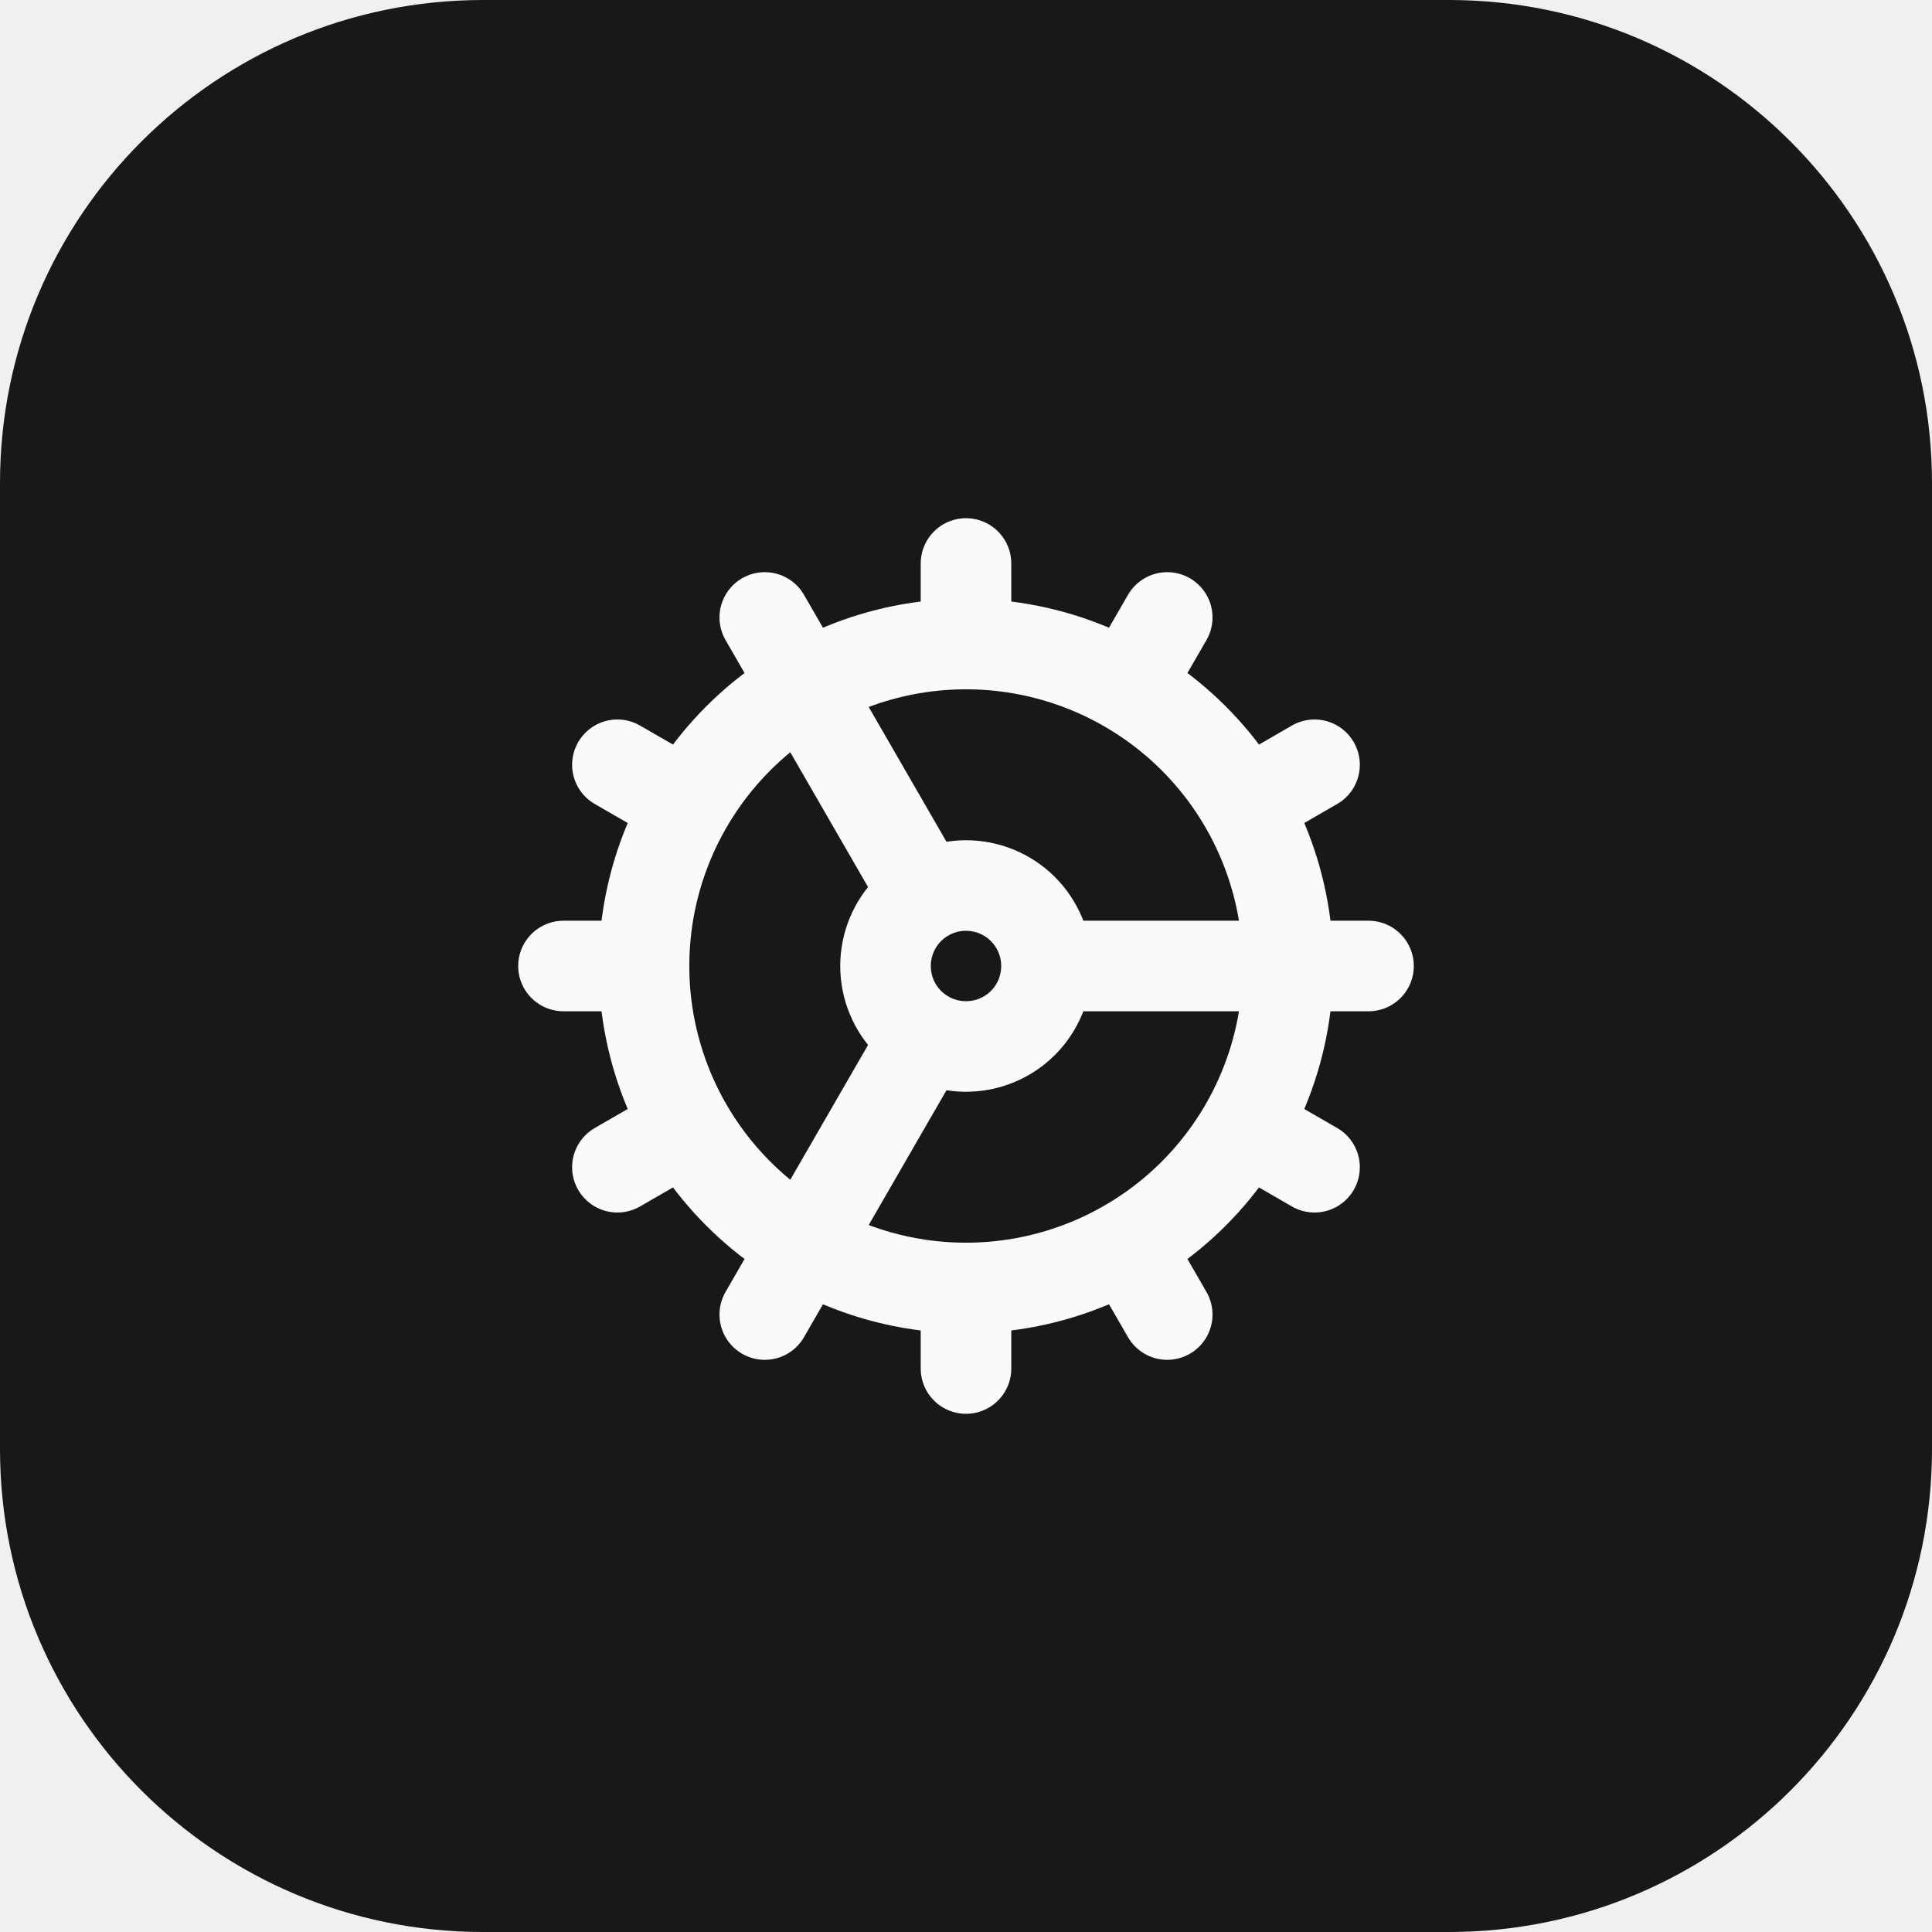
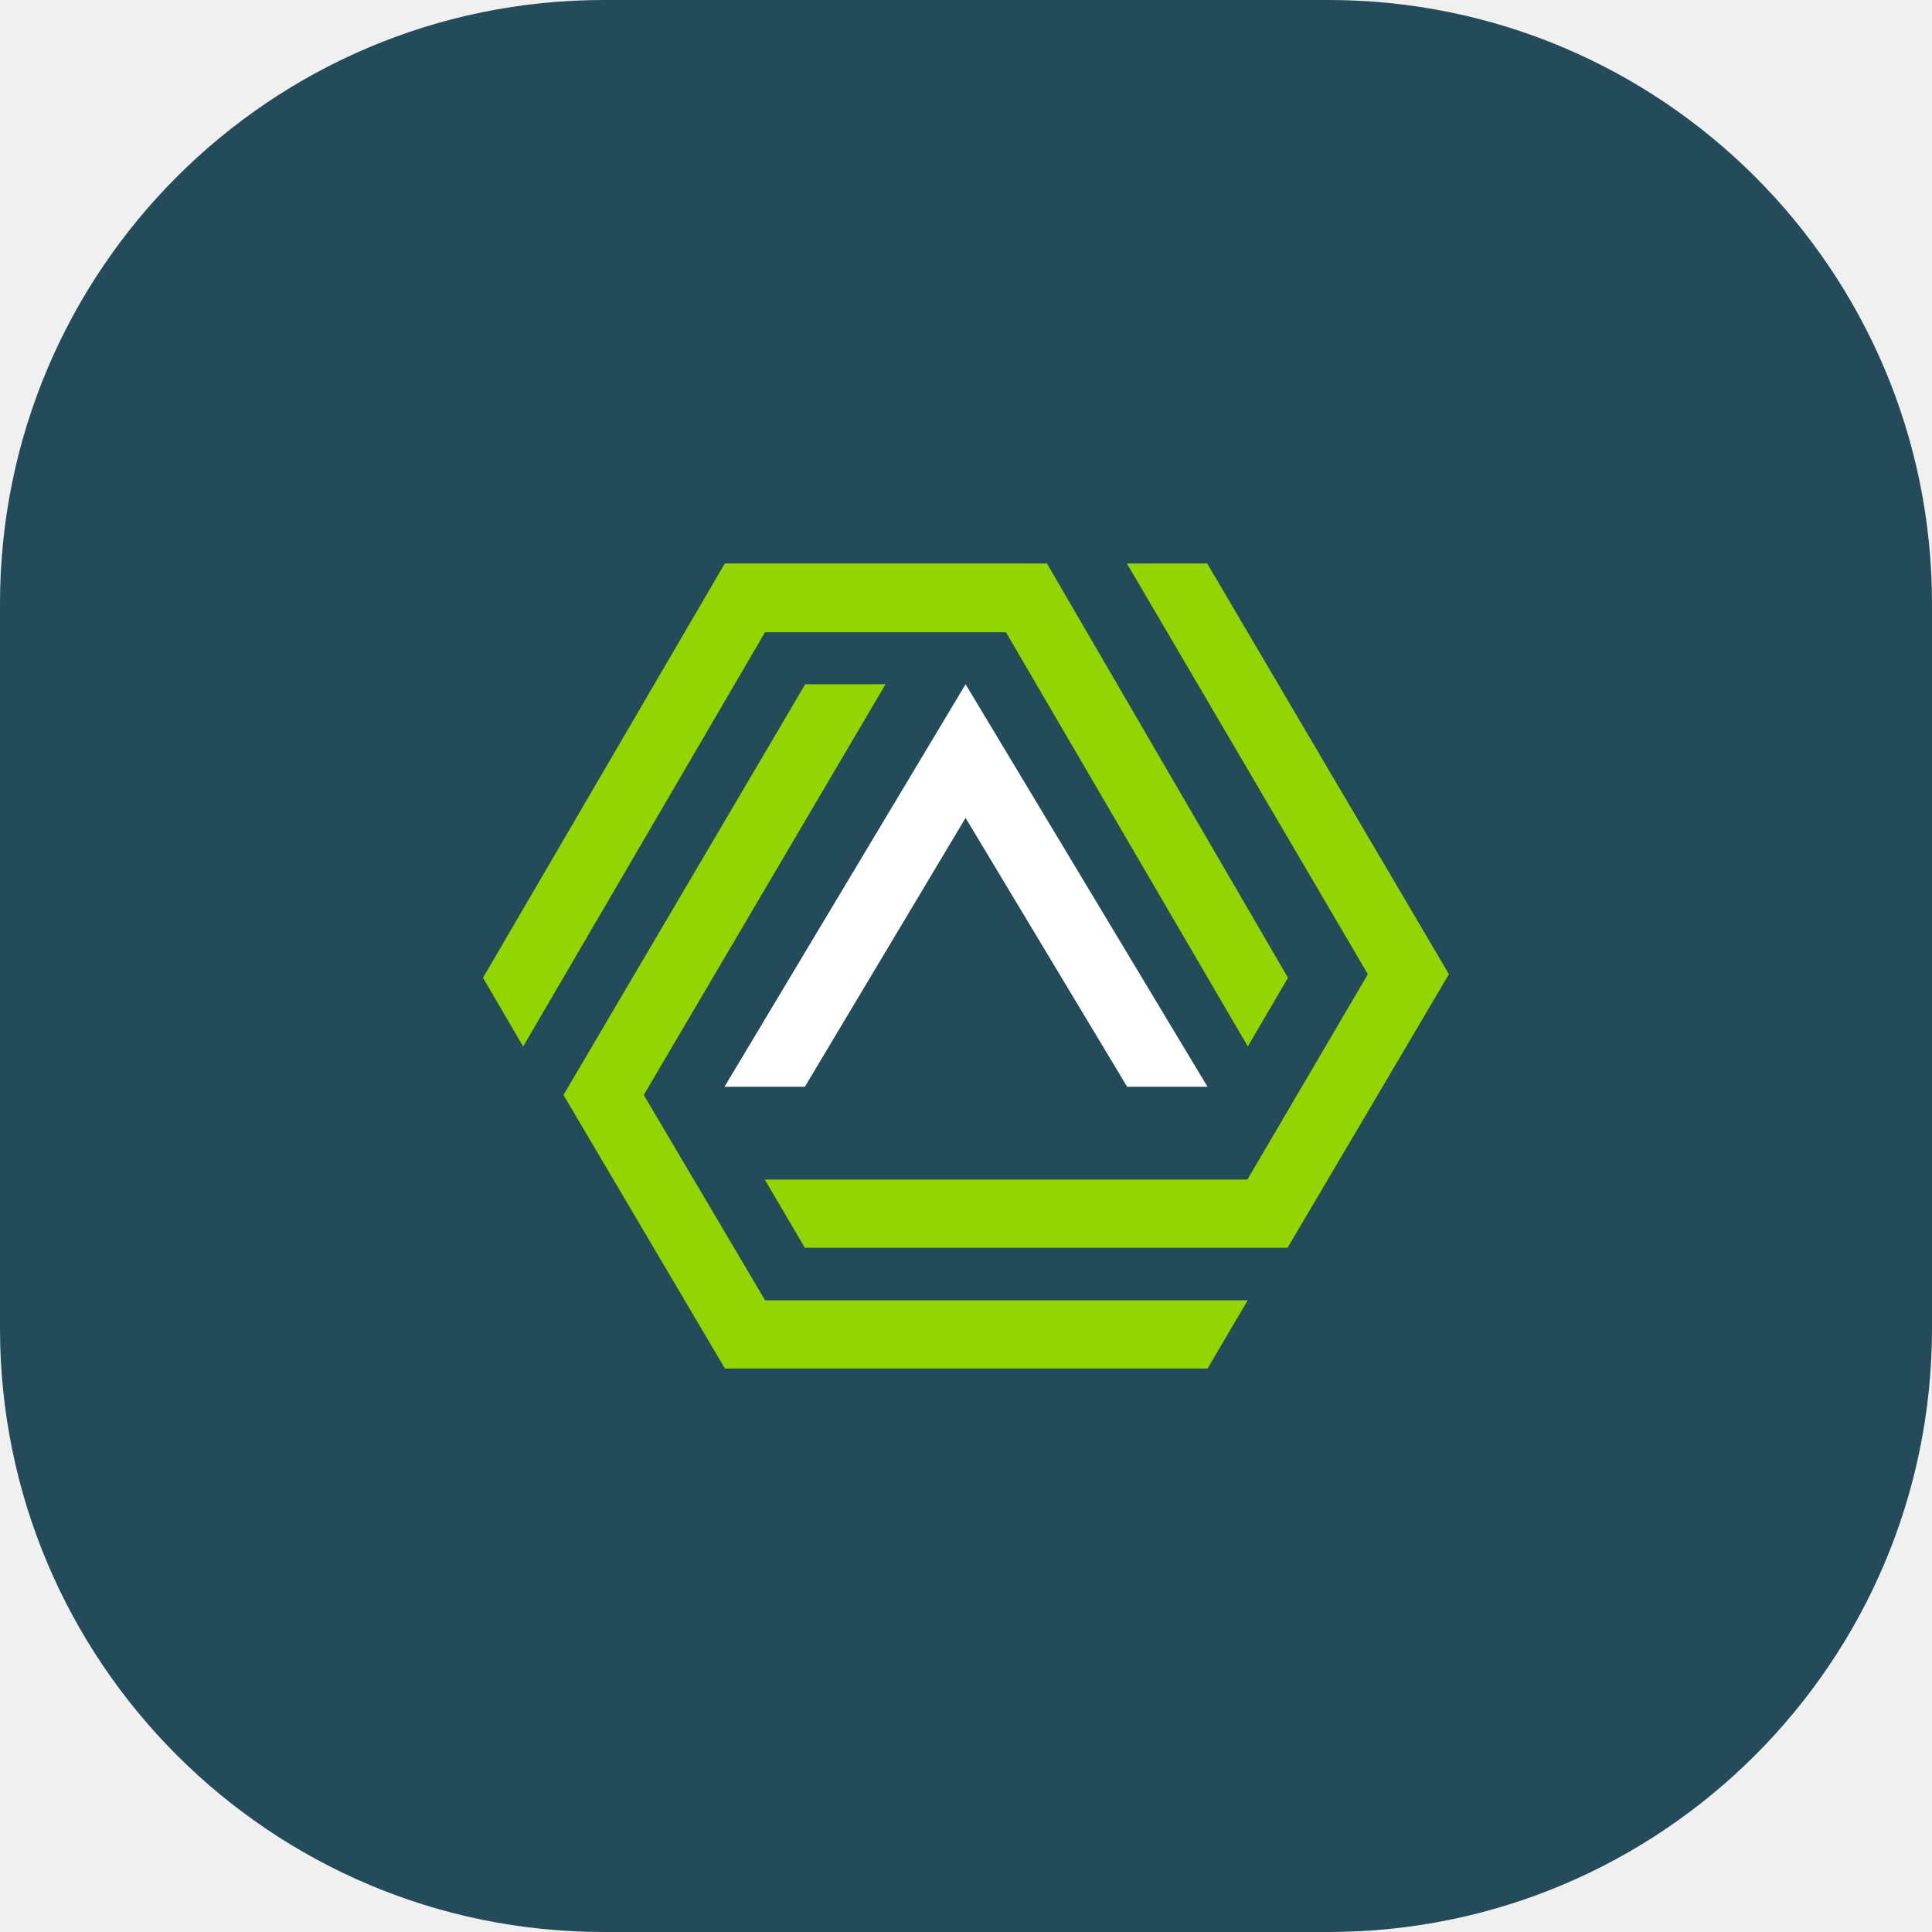
- <svg xmlns="http://www.w3.org/2000/svg" width="100%" height="100%" viewBox="0 0 32 32" fill="none">
-   <path d="M0 8C0 3.582 3.582 0 8 0H24C28.418 0 32 3.582 32 8V24C32 28.418 28.418 32 24 32H8C3.582 32 0 28.418 0 24V8Z" fill="#18181B" />
-   <g clip-path="url(#clip0_57_6910)">
-     <path d="M16 21.333C17.414 21.333 18.771 20.771 19.771 19.771C20.771 18.771 21.333 17.415 21.333 16C21.333 14.585 20.771 13.229 19.771 12.229C18.771 11.229 17.414 10.667 16 10.667M16 21.333C14.585 21.333 13.229 20.771 12.229 19.771C11.229 18.771 10.667 17.415 10.667 16M16 21.333V22.667M16 10.667C14.585 10.667 13.229 11.229 12.229 12.229C11.229 13.229 10.667 14.585 10.667 16M16 10.667V9.333M10.667 16H9.333M17.333 16C17.333 16.354 17.193 16.693 16.943 16.943C16.693 17.193 16.354 17.333 16 17.333C15.646 17.333 15.307 17.193 15.057 16.943C14.807 16.693 14.667 16.354 14.667 16C14.667 15.646 14.807 15.307 15.057 15.057C15.307 14.807 15.646 14.667 16 14.667C16.354 14.667 16.693 14.807 16.943 15.057C17.193 15.307 17.333 15.646 17.333 16ZM17.333 16H22.667M19.333 21.773L18.667 20.62M15.333 14.847L12.667 10.227M21.773 19.333L20.62 18.667M10.226 12.667L11.38 13.333M21.773 12.667L20.62 13.333M10.226 19.333L11.38 18.667M19.333 10.227L18.667 11.38M15.333 17.153L12.667 21.773" stroke="#FAFAFA" stroke-width="1.5" stroke-linecap="round" stroke-linejoin="round" />
-   </g>
-   <defs>
-     <clipPath id="clip0_57_6910">
-       <rect width="16" height="16" fill="white" transform="translate(8 8)" />
-     </clipPath>
-   </defs>
+ <svg xmlns="http://www.w3.org/2000/svg" width="32" height="32" viewBox="0 0 32 32" fill="none">
+   <path d="M0 10C0 4.477 4.477 0 10 0H22C27.523 0 32 4.477 32 10V22C32 27.523 27.523 32 22 32H10C4.477 32 0 27.523 0 22V10Z" fill="#244B5A" />
+   <path d="M21.333 16.195L20.668 17.333L16.662 10.472H12.671L8.665 17.333L8 16.195L12.005 9.333H17.341L21.333 16.195Z" fill="#93D500" />
+   <path d="M20 18H18.669L15.993 13.547L13.331 18H12L15.993 11.333L20 18Z" fill="white" />
+   <path d="M10.663 18.136L12.672 21.537H20.666L20.001 22.667H12.007L9.333 18.136L13.337 11.333H14.667L10.663 18.136Z" fill="#93D500" />
+   <path d="M19.995 9.333L23.999 16.136L21.326 20.667H13.331L12.667 19.537H20.661L22.656 16.136L18.665 9.333H19.995Z" fill="#93D500" />
</svg>
